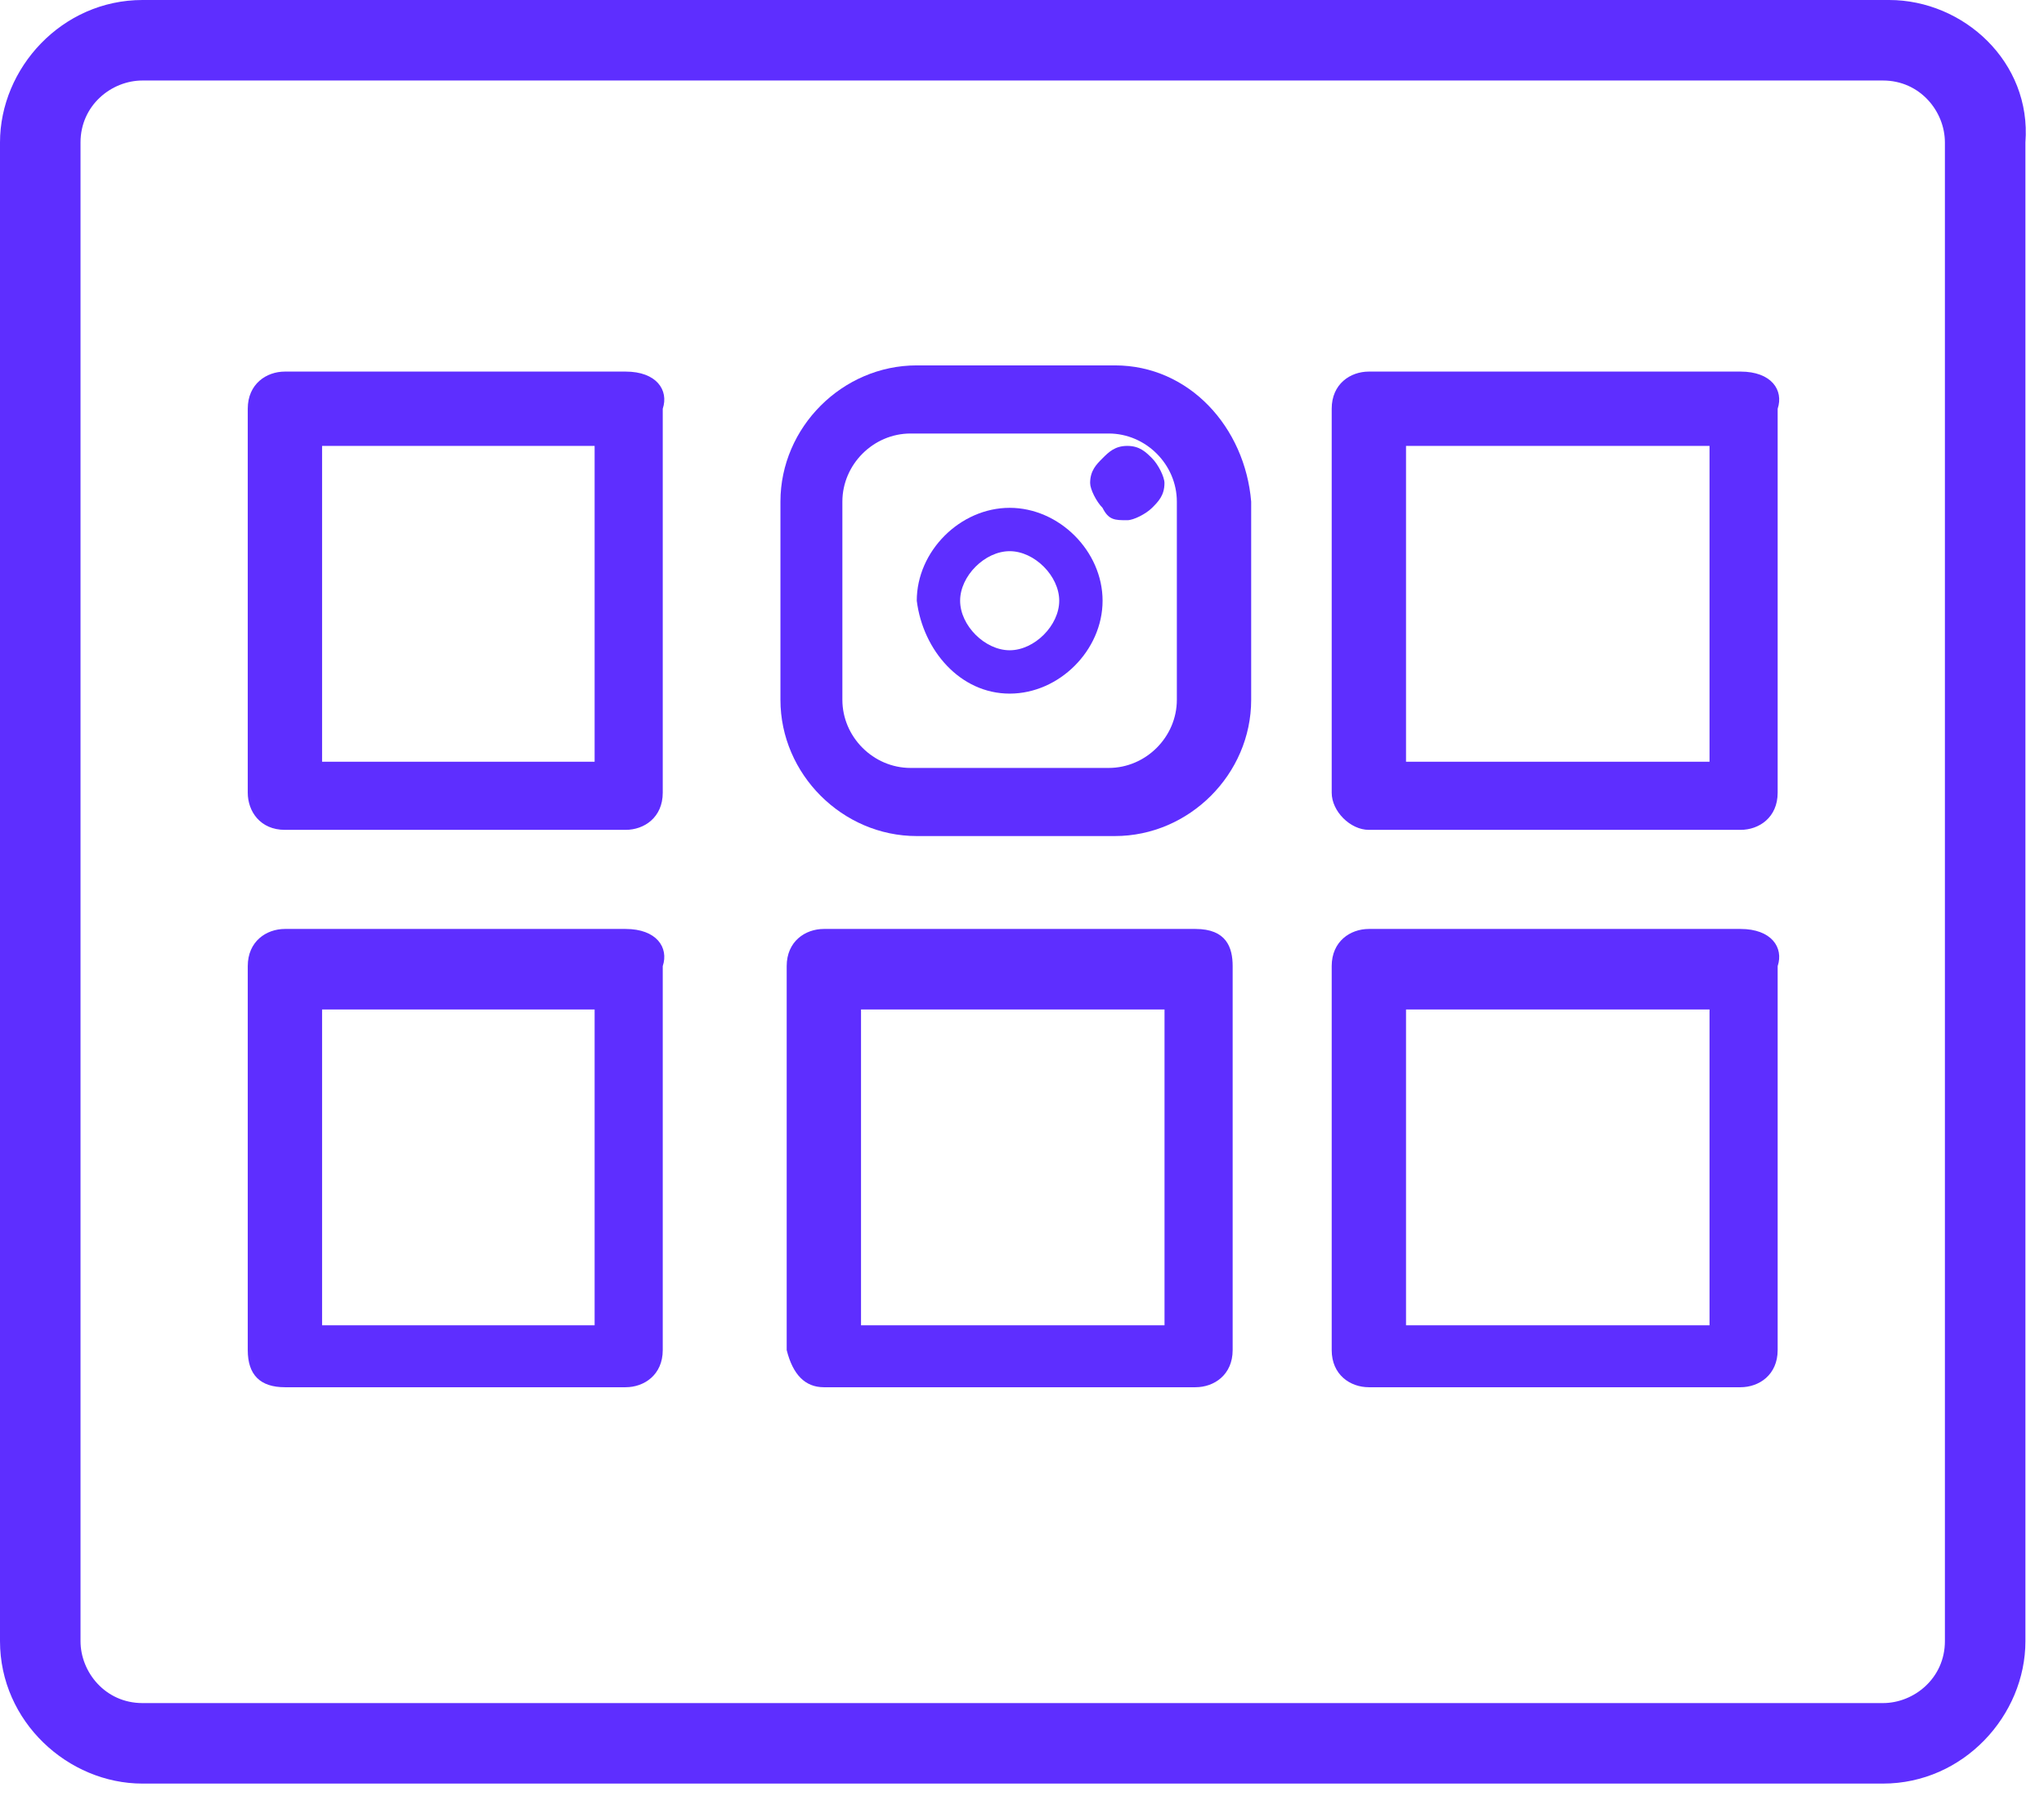
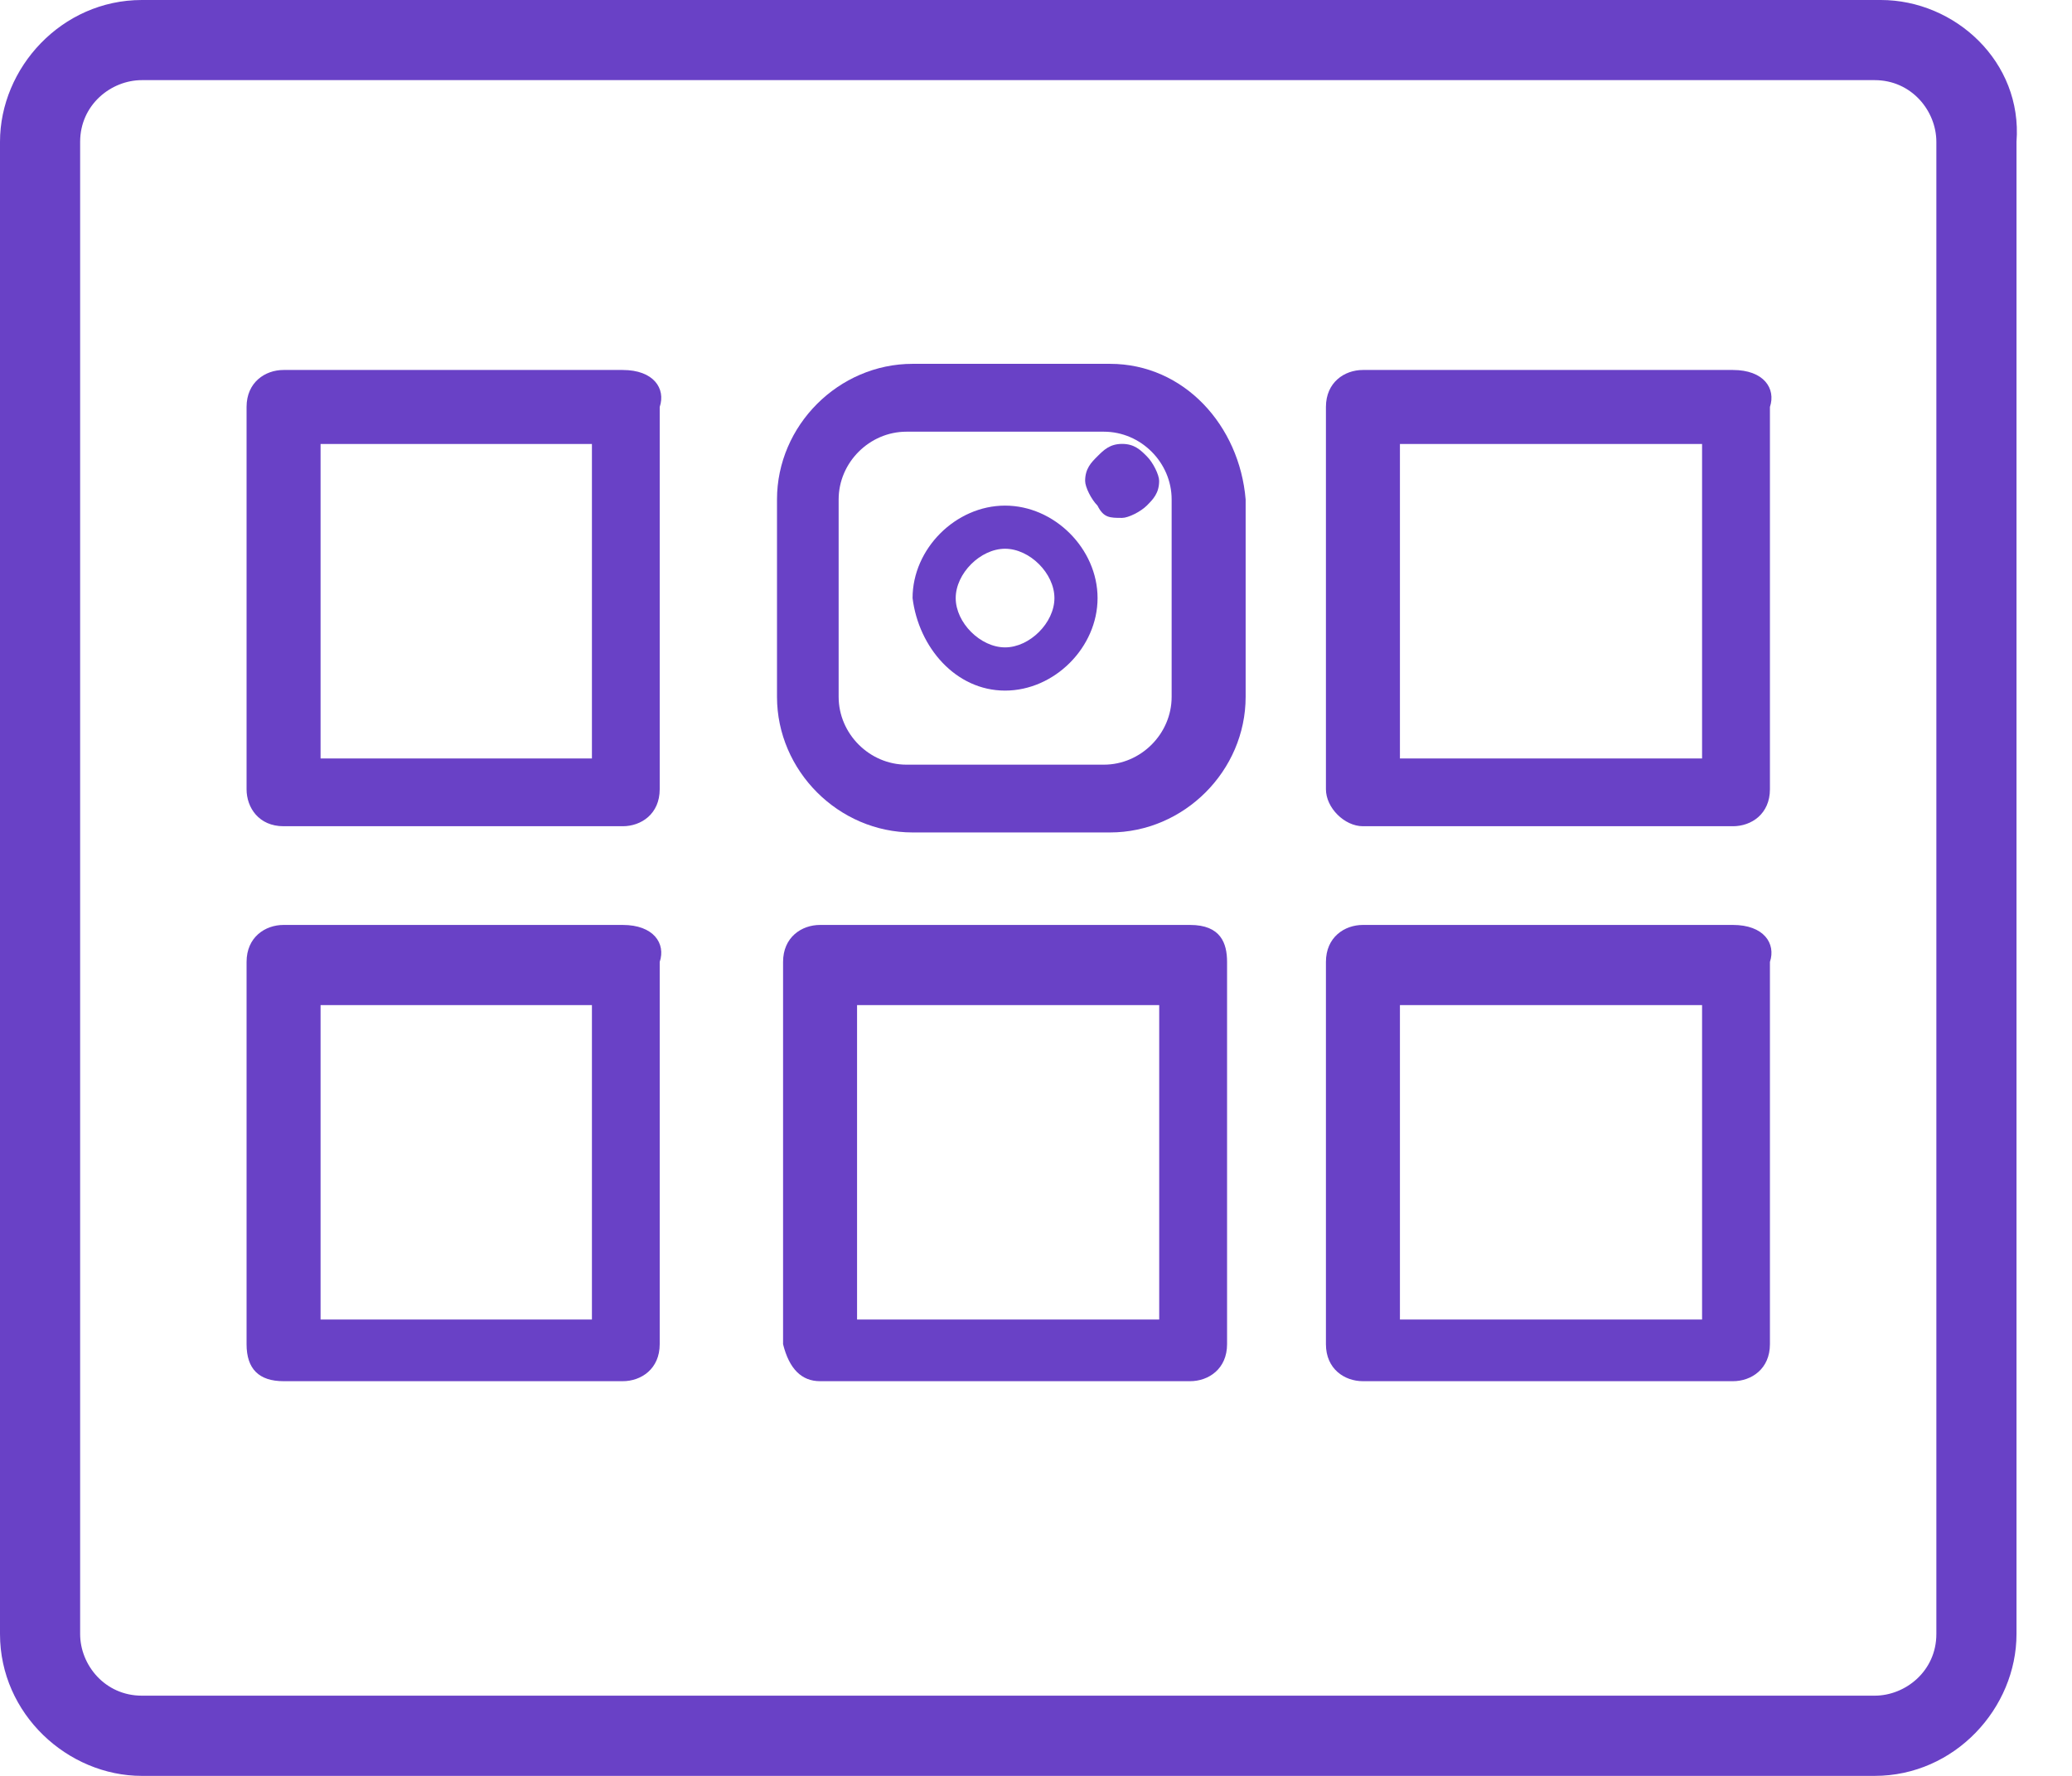
- <svg xmlns="http://www.w3.org/2000/svg" width="33" height="29" viewBox="0 0 33 29" fill="none">
-   <path d="M30.5 0H2.3C1 0 0 1.1 0 2.3V26.5C0 27.8 1.1 28.8 2.3 28.8H30.4C31.7 28.8 32.7 27.7 32.7 26.5V2.3C32.8 1 31.7 0 30.5 0ZM31.4 26.5C31.4 27.1 30.9 27.5 30.4 27.5H2.3C1.7 27.5 1.3 27 1.3 26.5V2.3C1.3 1.7 1.8 1.3 2.3 1.3H30.4C31 1.3 31.4 1.8 31.4 2.3V26.5Z" fill="#5E2EFF" />
-   <path d="M19.301 15H13.301C13.001 15 12.701 15.2 12.701 15.6V21.8C12.801 22.2 13.001 22.4 13.301 22.4H19.301C19.601 22.4 19.901 22.2 19.901 21.8V15.6C19.901 15.3 19.801 15 19.301 15ZM18.801 21.4H13.901V16.3H18.801V21.4Z" fill="#5E2EFF" />
-   <path d="M10.1 15H4.6C4.3 15 4 15.2 4 15.6V21.8C4 22.2 4.2 22.4 4.6 22.4H10.1C10.4 22.4 10.7 22.2 10.7 21.8V15.6C10.8 15.3 10.6 15 10.1 15ZM9.6 21.4H5.2V16.3H9.6V21.4Z" fill="#5E2EFF" />
-   <path d="M28.1 15H22.1C21.8 15 21.5 15.2 21.5 15.6V21.8C21.5 22.2 21.8 22.4 22.1 22.4H28.1C28.4 22.4 28.7 22.2 28.7 21.8V15.6C28.8 15.3 28.6 15 28.1 15ZM27.6 21.4H22.7V16.3H27.6V21.4Z" fill="#5E2EFF" />
-   <path d="M28.1 6H22.1C21.8 6 21.5 6.2 21.5 6.6V12.8C21.5 13.1 21.8 13.4 22.1 13.4H28.1C28.4 13.4 28.7 13.2 28.7 12.8V6.6C28.8 6.3 28.6 6 28.1 6ZM27.6 12.3H22.7V7.2H27.6V12.3Z" fill="#5E2EFF" />
-   <path d="M10.1 6H4.6C4.3 6 4 6.2 4 6.6V12.8C4 13.1 4.2 13.4 4.6 13.4H10.1C10.4 13.4 10.7 13.2 10.7 12.8V6.6C10.8 6.3 10.6 6 10.1 6ZM9.6 12.3H5.2V7.2H9.6V12.3Z" fill="#5E2EFF" />
-   <path d="M18 5.9H14.8C13.6 5.9 12.6 6.9 12.6 8.1V11.3C12.6 12.5 13.6 13.5 14.8 13.5H18C19.2 13.5 20.2 12.5 20.2 11.3V8.1C20.1 6.9 19.2 5.9 18 5.9ZM13.6 8.1C13.6 7.5 14.1 7 14.7 7H17.9C18.5 7 19 7.5 19 8.1V11.3C19 11.9 18.5 12.4 17.9 12.4H14.7C14.1 12.4 13.6 11.9 13.6 11.3V8.1Z" fill="#5E2EFF" />
-   <path d="M16.301 11.2C17.101 11.2 17.801 10.5 17.801 9.7C17.801 8.9 17.101 8.2 16.301 8.2C15.501 8.2 14.801 8.9 14.801 9.7C14.901 10.5 15.501 11.2 16.301 11.2ZM16.301 8.9C16.701 8.9 17.101 9.3 17.101 9.7C17.101 10.1 16.701 10.5 16.301 10.5C15.901 10.5 15.501 10.1 15.501 9.7C15.501 9.3 15.901 8.9 16.301 8.9Z" fill="#5E2EFF" />
-   <path d="M18.2 8.4C18.3 8.4 18.5 8.3 18.6 8.2C18.7 8.1 18.8 8 18.8 7.8C18.8 7.7 18.7 7.5 18.6 7.4C18.5 7.3 18.4 7.2 18.2 7.2C18 7.2 17.9 7.3 17.8 7.4C17.7 7.5 17.6 7.6 17.6 7.8C17.6 7.9 17.7 8.1 17.8 8.2C17.9 8.4 18 8.4 18.2 8.4Z" fill="#5E2EFF" />
+ <svg xmlns="http://www.w3.org/2000/svg" width="28" height="24" viewBox="0 0 28 24" fill="none">
+   <path d="M25.417 -0L1.917 -0C0.833 -0 0 0.917 0 1.917L-9.33636e-10 22.083C-9.79437e-10 23.166 0.917 24 1.917 24L25.333 24C26.417 24 27.25 23.083 27.25 22.083L27.25 1.917C27.333 0.833 26.417 -0 25.417 -0ZM26.167 22.083C26.167 22.583 25.75 22.916 25.333 22.916L1.917 22.916C1.417 22.916 1.083 22.5 1.083 22.083L1.083 1.917C1.083 1.417 1.5 1.083 1.917 1.083L25.333 1.083C25.833 1.083 26.167 1.5 26.167 1.917L26.167 22.083Z" fill="#6941C6" />
+   <path d="M16.082 12.5L11.082 12.5C10.832 12.5 10.582 12.666 10.582 13L10.582 18.166C10.665 18.5 10.832 18.666 11.082 18.666L16.082 18.666C16.332 18.666 16.582 18.5 16.582 18.166L16.582 13C16.582 12.75 16.499 12.5 16.082 12.5ZM15.665 17.833L11.582 17.833L11.582 13.583L15.665 13.583L15.665 17.833Z" fill="#6941C6" />
+   <path d="M8.415 12.5L3.832 12.5C3.582 12.5 3.332 12.666 3.332 13L3.332 18.166C3.332 18.5 3.499 18.666 3.832 18.666L8.415 18.666C8.665 18.666 8.915 18.5 8.915 18.166L8.915 13C8.999 12.75 8.832 12.5 8.415 12.5ZM7.999 17.833L4.332 17.833L4.332 13.583L7.999 13.583L7.999 17.833Z" fill="#6941C6" />
+   <path d="M23.418 12.5L18.418 12.5C18.168 12.5 17.918 12.666 17.918 13L17.918 18.166C17.918 18.5 18.168 18.666 18.418 18.666L23.418 18.666C23.668 18.666 23.918 18.5 23.918 18.166L23.918 13C24.001 12.75 23.835 12.5 23.418 12.5ZM23.001 17.833L18.918 17.833L18.918 13.583L23.001 13.583L23.001 17.833Z" fill="#6941C6" />
+   <path d="M23.418 5L18.418 5C18.168 5 17.918 5.167 17.918 5.5L17.918 10.666C17.918 10.916 18.168 11.166 18.418 11.166L23.418 11.166C23.668 11.166 23.918 11 23.918 10.666L23.918 5.5C24.001 5.25 23.835 5 23.418 5ZM23.001 10.25L18.918 10.25L18.918 6L23.001 6L23.001 10.25Z" fill="#6941C6" />
+   <path d="M8.415 5L3.832 5C3.582 5 3.332 5.167 3.332 5.5L3.332 10.666C3.332 10.916 3.499 11.166 3.832 11.166L8.415 11.166C8.665 11.166 8.915 11 8.915 10.666L8.915 5.5C8.999 5.25 8.832 5 8.415 5ZM7.999 10.25L4.332 10.25L4.332 6L7.999 6L7.999 10.25Z" fill="#6941C6" />
+   <path d="M15 4.917L12.333 4.917C11.333 4.917 10.5 5.75 10.5 6.75L10.5 9.417C10.5 10.417 11.333 11.25 12.333 11.25L15 11.25C16 11.25 16.833 10.417 16.833 9.417L16.833 6.75C16.75 5.75 16 4.917 15 4.917ZM11.333 6.75C11.333 6.25 11.75 5.834 12.25 5.834L14.917 5.834C15.417 5.834 15.833 6.25 15.833 6.75L15.833 9.417C15.833 9.917 15.417 10.334 14.917 10.334L12.25 10.334C11.75 10.334 11.333 9.917 11.333 9.417L11.333 6.75Z" fill="#6941C6" />
+   <path d="M13.582 9.333C14.249 9.333 14.832 8.749 14.832 8.083C14.832 7.416 14.249 6.833 13.582 6.833C12.915 6.833 12.332 7.416 12.332 8.083C12.415 8.749 12.915 9.333 13.582 9.333ZM13.582 7.416C13.915 7.416 14.249 7.749 14.249 8.083C14.249 8.416 13.915 8.749 13.582 8.749C13.249 8.749 12.915 8.416 12.915 8.083C12.915 7.749 13.249 7.416 13.582 7.416Z" fill="#6941C6" />
+   <path d="M15.164 6.999C15.247 6.999 15.414 6.916 15.497 6.833C15.581 6.749 15.664 6.666 15.664 6.499C15.664 6.416 15.581 6.249 15.497 6.166C15.414 6.083 15.331 5.999 15.164 5.999C14.997 5.999 14.914 6.083 14.831 6.166C14.747 6.249 14.664 6.333 14.664 6.499C14.664 6.583 14.747 6.749 14.831 6.833C14.914 6.999 14.997 6.999 15.164 6.999Z" fill="#6941C6" />
</svg>
